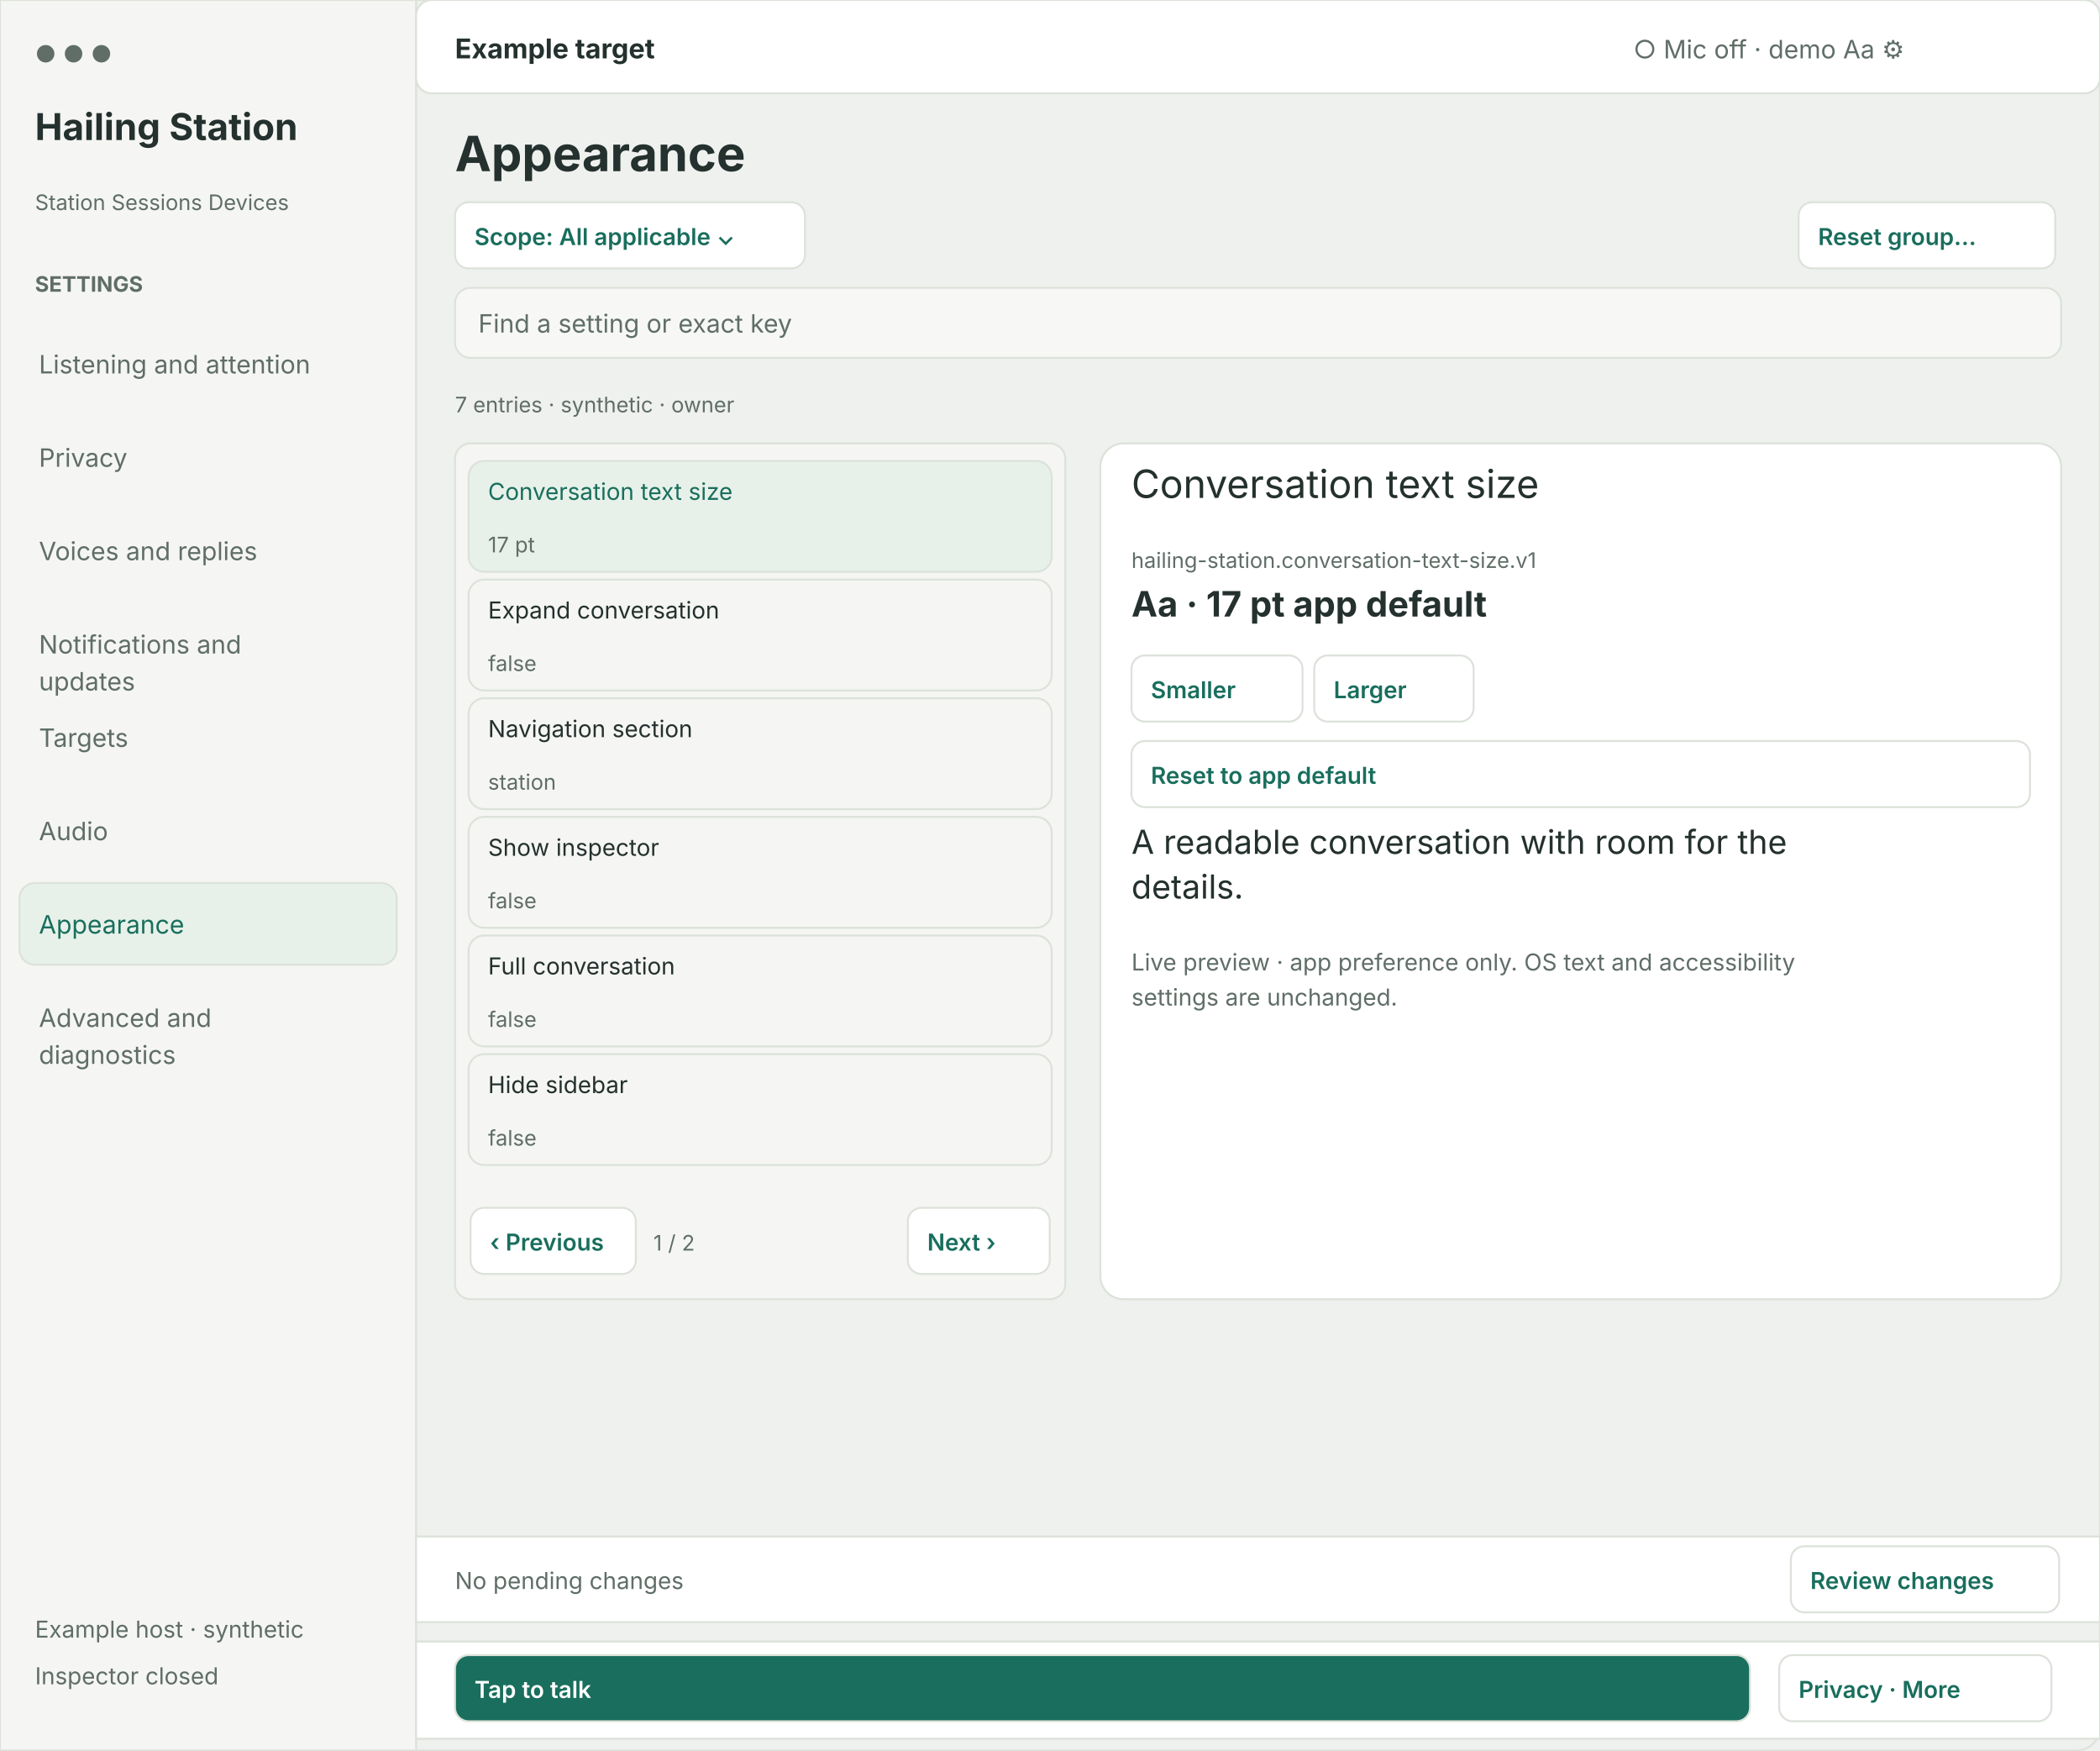
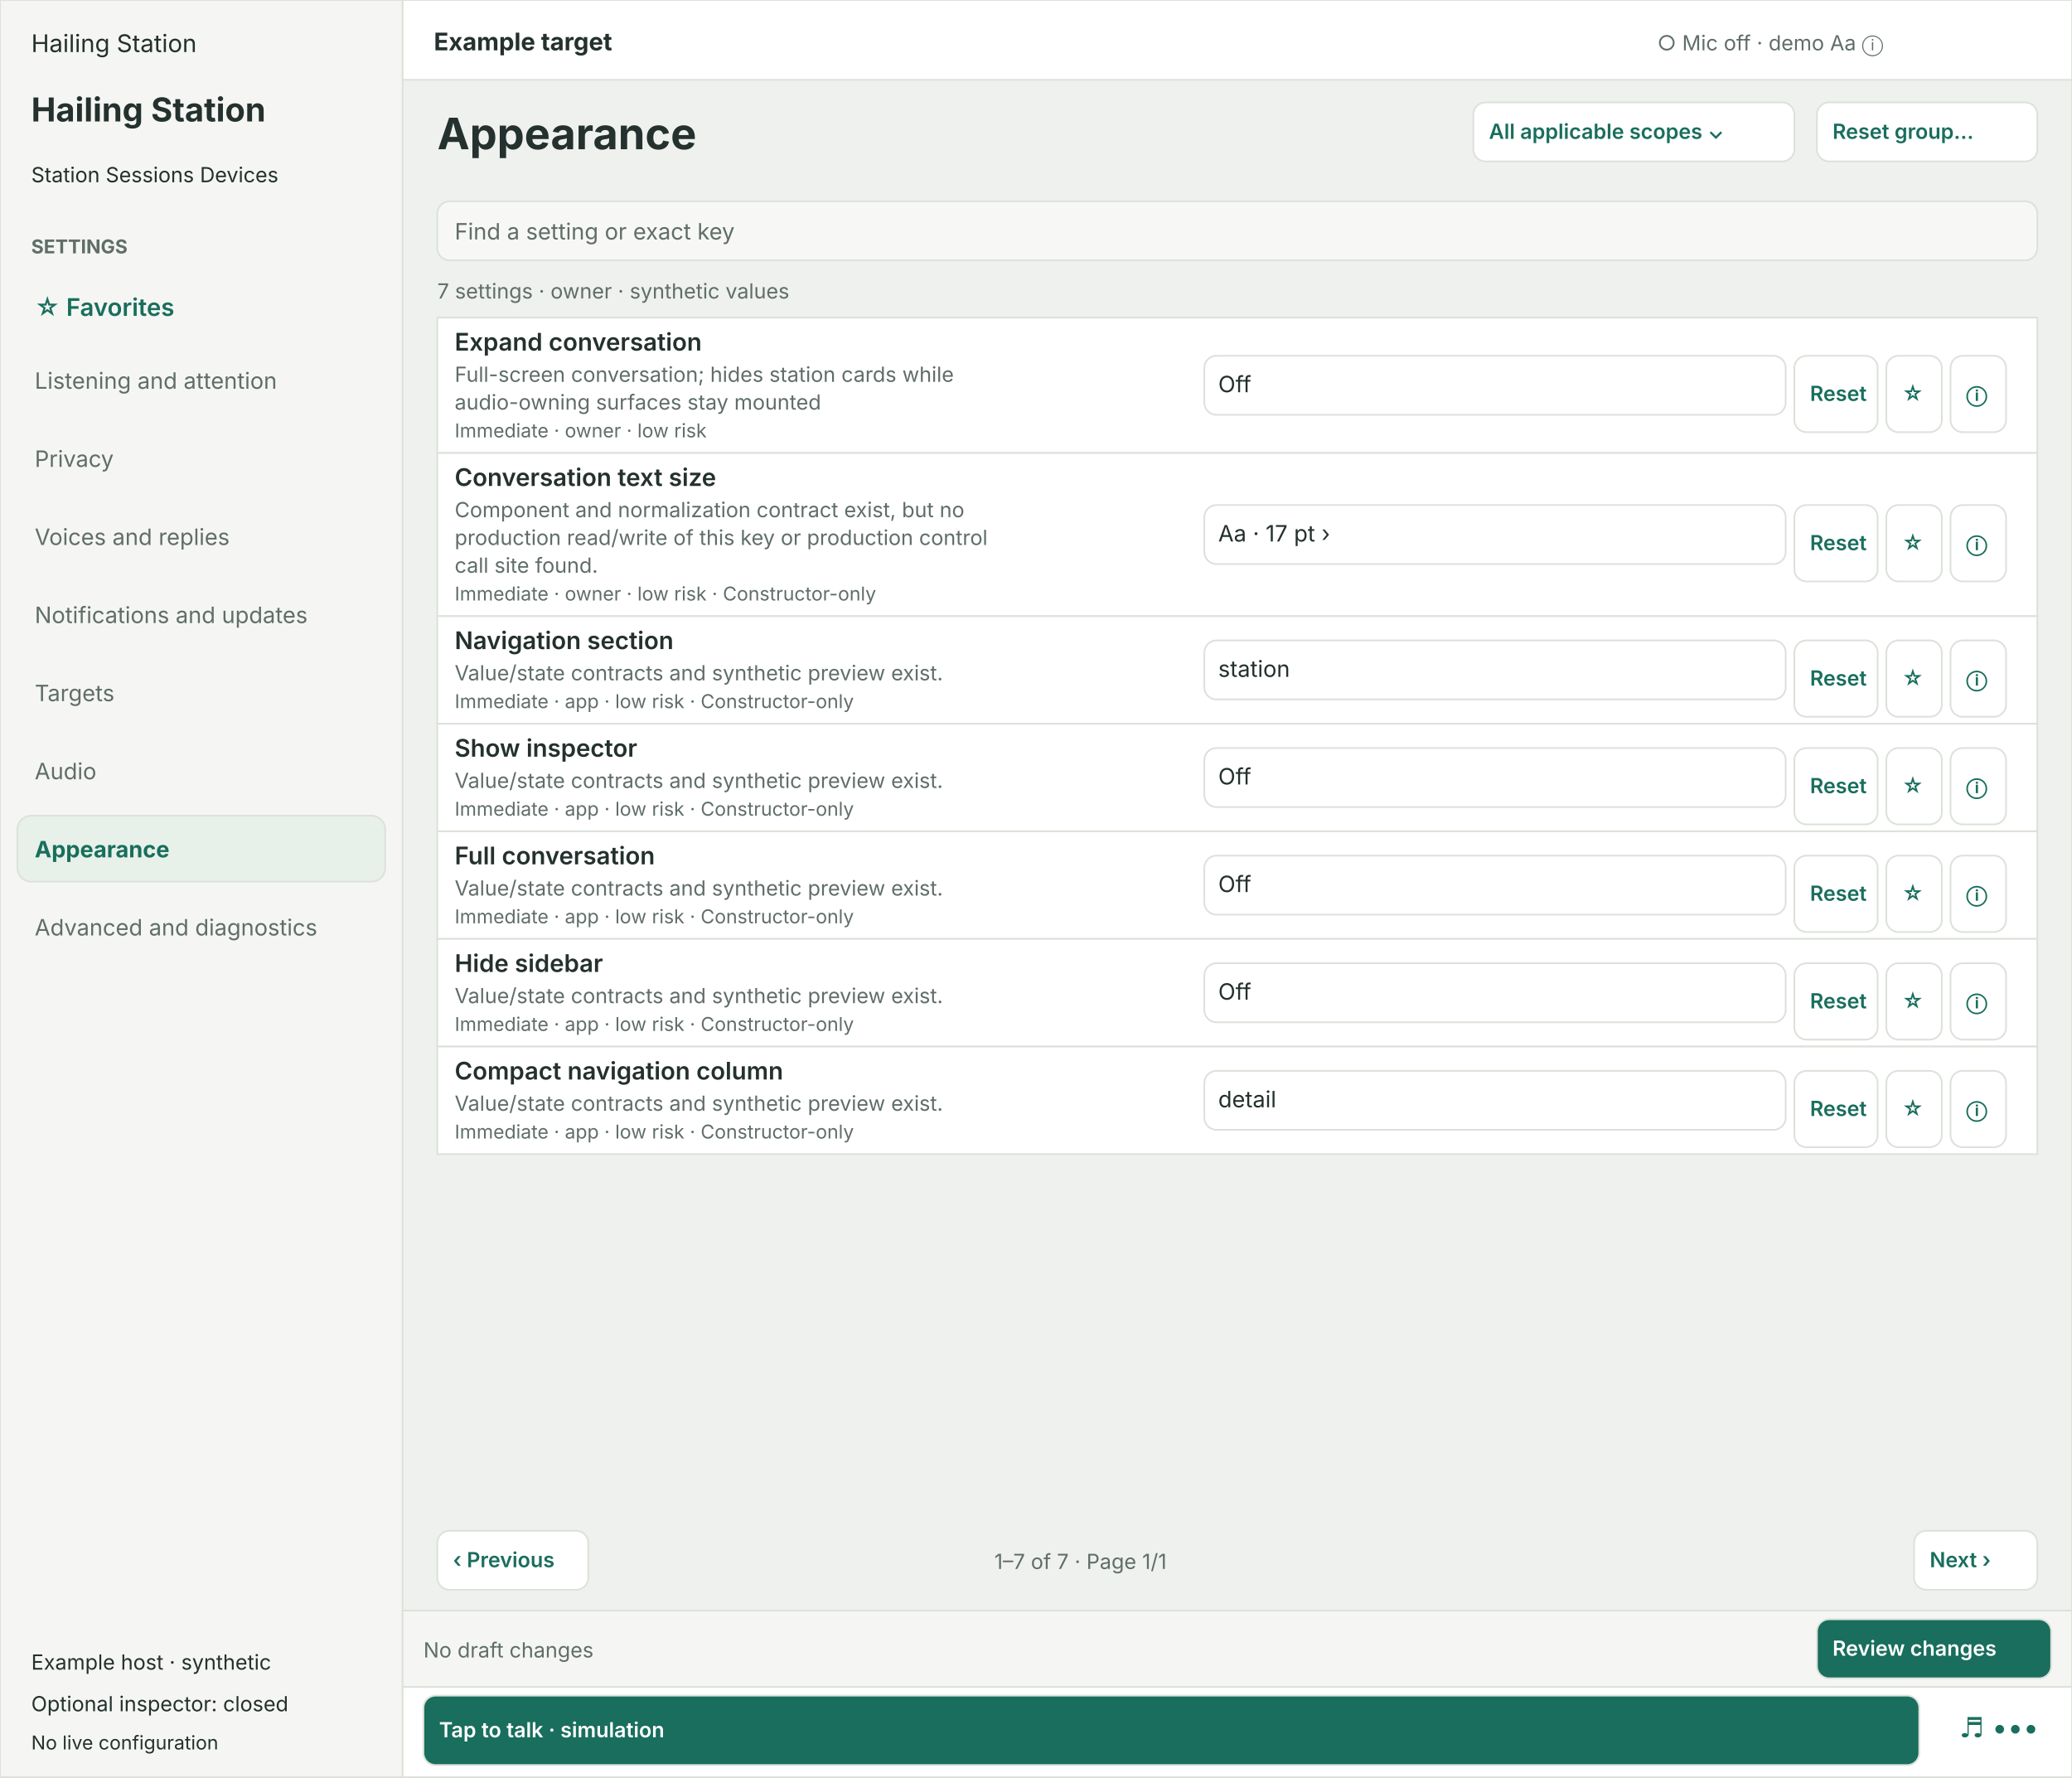
- <svg xmlns="http://www.w3.org/2000/svg" width="1080" height="900" viewBox="0 0 1080 900" role="img" aria-labelledby="title desc">
+ <svg xmlns="http://www.w3.org/2000/svg" width="1194" height="1024" viewBox="0 0 1194 1024" role="img" aria-labelledby="title desc">
  <g font-family="-apple-system,BlinkMacSystemFont,Segoe UI,sans-serif">
-     <rect x="0" y="0" width="1080" height="900" rx="12" fill="#eff1ee" stroke="#dce2da" />
-     <rect x="0" y="0" width="214" height="900" rx="0" fill="#f5f6f3" stroke="#dce2da" />
-     <text x="18" y="32" font-size="12" fill="#606e67" font-weight="400">● ● ●</text>
-     <text x="18" y="72" font-size="19" fill="#24312e" font-weight="650">Hailing Station</text>
-     <text x="18" y="108" font-size="11" fill="#606e67" font-weight="400">Station     Sessions     Devices</text>
-     <text x="18" y="150" font-size="11" fill="#606e67" font-weight="650">SETTINGS</text>
-     <text x="20" y="192" font-size="13" fill="#606e67" font-weight="400">Listening and attention</text>
-     <text x="20" y="240" font-size="13" fill="#606e67" font-weight="400">Privacy</text>
-     <text x="20" y="288" font-size="13" fill="#606e67" font-weight="400">Voices and replies</text>
-     <text x="20" y="336" font-size="13" fill="#606e67" font-weight="400">Notifications and</text>
-     <text x="20" y="355" font-size="13" fill="#606e67" font-weight="400">updates</text>
-     <text x="20" y="384" font-size="13" fill="#606e67" font-weight="400">Targets</text>
-     <text x="20" y="432" font-size="13" fill="#606e67" font-weight="400">Audio</text>
-     <rect x="10" y="454" width="194" height="42" rx="8" fill="#e7f1e9" stroke="#dce2da" />
-     <text x="20" y="480" font-size="13" fill="#196e5d" font-weight="400">Appearance</text>
-     <text x="20" y="528" font-size="13" fill="#606e67" font-weight="400">Advanced and</text>
-     <text x="20" y="547" font-size="13" fill="#606e67" font-weight="400">diagnostics</text>
-     <text x="18" y="842" font-size="12" fill="#606e67" font-weight="400">Example host · synthetic</text>
-     <text x="18" y="866" font-size="12" fill="#606e67" font-weight="400">Inspector closed</text>
-     <rect x="214" y="0" width="866" height="48" rx="8" fill="#fff" stroke="#dce2da" />
-     <text x="234" y="30" font-size="14" fill="#24312e" font-weight="650">Example target</text>
-     <text x="840" y="30" font-size="13" fill="#606e67" font-weight="400">○ Mic off · demo    Aa   ⚙</text>
-     <text x="234" y="88" font-size="25" fill="#24312e" font-weight="650">Appearance</text>
-     <rect x="234" y="104" width="180" height="34" rx="7" fill="#fff" stroke="#dce2da" />
-     <text x="244" y="126" font-size="12" fill="#196e5d" font-weight="600">Scope: All applicable ⌄</text>
-     <rect x="925" y="104" width="132" height="34" rx="7" fill="#fff" stroke="#dce2da" />
-     <text x="935" y="126" font-size="12" fill="#196e5d" font-weight="600">Reset group…</text>
-     <rect x="234" y="148" width="826" height="36" rx="8" fill="#f7f8f5" stroke="#dce2da" />
-     <text x="246" y="171" font-size="13" fill="#606e67" font-weight="400">Find a setting or exact key</text>
-     <text x="234" y="212" font-size="11" fill="#606e67" font-weight="400">7 entries · synthetic · owner</text>
-     <rect x="234" y="228" width="313.88" height="440" rx="8" fill="#f5f6f3" stroke="#dce2da" />
-     <rect x="241" y="237" width="299.88" height="57" rx="8" fill="#e7f1e9" stroke="#dce2da" />
-     <text x="251" y="257" font-size="12" fill="#196e5d" font-weight="400">Conversation text size</text>
-     <text x="251" y="284" font-size="11" fill="#606e67" font-weight="400">17 pt</text>
-     <rect x="241" y="298" width="299.88" height="57" rx="8" fill="#f5f6f3" stroke="#dce2da" />
-     <text x="251" y="318" font-size="12" fill="#24312e" font-weight="400">Expand conversation</text>
-     <text x="251" y="345" font-size="11" fill="#606e67" font-weight="400">false</text>
-     <rect x="241" y="359" width="299.88" height="57" rx="8" fill="#f5f6f3" stroke="#dce2da" />
-     <text x="251" y="379" font-size="12" fill="#24312e" font-weight="400">Navigation section</text>
-     <text x="251" y="406" font-size="11" fill="#606e67" font-weight="400">station</text>
-     <rect x="241" y="420" width="299.88" height="57" rx="8" fill="#f5f6f3" stroke="#dce2da" />
-     <text x="251" y="440" font-size="12" fill="#24312e" font-weight="400">Show inspector</text>
-     <text x="251" y="467" font-size="11" fill="#606e67" font-weight="400">false</text>
-     <rect x="241" y="481" width="299.88" height="57" rx="8" fill="#f5f6f3" stroke="#dce2da" />
-     <text x="251" y="501" font-size="12" fill="#24312e" font-weight="400">Full conversation</text>
-     <text x="251" y="528" font-size="11" fill="#606e67" font-weight="400">false</text>
-     <rect x="241" y="542" width="299.88" height="57" rx="8" fill="#f5f6f3" stroke="#dce2da" />
-     <text x="251" y="562" font-size="12" fill="#24312e" font-weight="400">Hide sidebar</text>
-     <text x="251" y="589" font-size="11" fill="#606e67" font-weight="400">false</text>
-     <rect x="242" y="621" width="85" height="34" rx="7" fill="#fff" stroke="#dce2da" />
-     <text x="252" y="643" font-size="12" fill="#196e5d" font-weight="600">‹ Previous</text>
-     <text x="336" y="643" font-size="11" fill="#606e67" font-weight="400">1 / 2</text>
-     <rect x="466.88" y="621" width="73" height="34" rx="7" fill="#fff" stroke="#dce2da" />
-     <text x="476.88" y="643" font-size="12" fill="#196e5d" font-weight="600">Next ›</text>
-     <rect x="565.88" y="228" width="494.12" height="440" rx="12" fill="#fff" stroke="#dce2da" />
-     <text x="581.88" y="256" font-size="20" fill="#24312e" font-weight="400">Conversation text size</text>
-     <text x="581.88" y="292" font-size="11" fill="#606e67" font-weight="400">hailing-station.conversation-text-size.v1</text>
-     <text x="581.88" y="317" font-size="18" fill="#24312e" font-weight="650">Aa · 17 pt app default</text>
-     <rect x="581.88" y="337" width="88" height="34" rx="7" fill="#fff" stroke="#dce2da" />
-     <text x="591.88" y="359" font-size="12" fill="#196e5d" font-weight="600">Smaller</text>
-     <rect x="675.88" y="337" width="82" height="34" rx="7" fill="#fff" stroke="#dce2da" />
-     <text x="685.88" y="359" font-size="12" fill="#196e5d" font-weight="600">Larger</text>
-     <rect x="581.88" y="381" width="462.12" height="34" rx="7" fill="#fff" stroke="#dce2da" />
-     <text x="591.88" y="403" font-size="12" fill="#196e5d" font-weight="600">Reset to app default</text>
-     <text x="581.88" y="439" font-size="17" fill="#24312e" font-weight="400">A readable conversation with room for the</text>
-     <text x="581.88" y="462" font-size="17" fill="#24312e" font-weight="400">details.</text>
-     <text x="581.88" y="499" font-size="12" fill="#606e67" font-weight="400">Live preview · app preference only. OS text and accessibility</text>
-     <text x="581.88" y="517" font-size="12" fill="#606e67" font-weight="400">settings are unchanged.</text>
-     <rect x="214" y="790" width="866" height="44" rx="0" fill="#fff" stroke="#dce2da" />
-     <text x="234" y="817" font-size="12" fill="#606e67" font-weight="400">No pending changes</text>
-     <rect x="921" y="795" width="138" height="34" rx="7" fill="#fff" stroke="#dce2da" />
-     <text x="931" y="817" font-size="12" fill="#196e5d" font-weight="600">Review changes</text>
-     <rect x="214" y="844" width="866" height="50" rx="0" fill="#fff" stroke="#dce2da" />
-     <rect x="234" y="851" width="666" height="34" rx="7" fill="#196e5d" stroke="#dce2da" />
-     <text x="244" y="873" font-size="12" fill="#fff" font-weight="600">Tap to talk</text>
-     <rect x="915" y="851" width="140" height="34" rx="7" fill="#fff" stroke="#dce2da" />
-     <text x="925" y="873" font-size="12" fill="#196e5d" font-weight="600">Privacy · More</text>
+     <rect x="0" y="0" width="1194" height="1024" rx="12" fill="#eff1ee" stroke="#dce2da" />
+     <rect x="0" y="0" width="232" height="1024" rx="0" fill="#f5f6f3" stroke="#dce2da" />
+     <text x="18" y="30" font-size="14" fill="#24312e" font-weight="400">Hailing Station</text>
+     <text x="18" y="70" font-size="19" fill="#24312e" font-weight="650">Hailing Station</text>
+     <text x="18" y="105" font-size="12" fill="#24312e" font-weight="400">Station    Sessions    Devices</text>
+     <text x="18" y="146" font-size="11" fill="#606e67" font-weight="650">SETTINGS</text>
+     <text x="20" y="182" font-size="14" fill="#196e5d" font-weight="600">☆  Favorites</text>
+     <text x="20" y="224" font-size="13" fill="#606e67" font-weight="400">Listening and attention</text>
+     <text x="20" y="269" font-size="13" fill="#606e67" font-weight="400">Privacy</text>
+     <text x="20" y="314" font-size="13" fill="#606e67" font-weight="400">Voices and replies</text>
+     <text x="20" y="359" font-size="13" fill="#606e67" font-weight="400">Notifications and updates</text>
+     <text x="20" y="404" font-size="13" fill="#606e67" font-weight="400">Targets</text>
+     <text x="20" y="449" font-size="13" fill="#606e67" font-weight="400">Audio</text>
+     <rect x="10" y="470" width="212" height="38" rx="8" fill="#e7f1e9" stroke="#dce2da" />
+     <text x="20" y="494" font-size="13" fill="#196e5d" font-weight="650">Appearance</text>
+     <text x="20" y="539" font-size="13" fill="#606e67" font-weight="400">Advanced and diagnostics</text>
+     <text x="18" y="962" font-size="12" fill="#24312e" font-weight="400">Example host · synthetic</text>
+     <text x="18" y="986" font-size="12" fill="#24312e" font-weight="400">Optional inspector: closed</text>
+     <text x="18" y="1008" font-size="11" fill="#24312e" font-weight="400">No live configuration</text>
+     <rect x="232" y="0" width="962" height="46" rx="0" fill="#fff" stroke="#dce2da" />
+     <text x="250" y="29" font-size="14" fill="#24312e" font-weight="650">Example target</text>
+     <text x="955" y="29" font-size="12" fill="#606e67" font-weight="400">○ Mic off · demo     Aa     ⓘ</text>
+     <text x="252" y="86" font-size="25" fill="#24312e" font-weight="650">Appearance</text>
+     <rect x="849" y="59" width="185" height="34" rx="7" fill="#fff" stroke="#dce2da" />
+     <text x="858" y="80" font-size="12" fill="#196e5d" font-weight="600">All applicable scopes ⌄</text>
+     <rect x="1047" y="59" width="127" height="34" rx="7" fill="#fff" stroke="#dce2da" />
+     <text x="1056" y="80" font-size="12" fill="#196e5d" font-weight="600">Reset group…</text>
+     <rect x="252" y="116" width="922" height="34" rx="7" fill="#f7f8f5" stroke="#dce2da" />
+     <text x="262" y="138" font-size="13" fill="#606e67" font-weight="400">Find a setting or exact key</text>
+     <text x="252" y="172" font-size="12" fill="#606e67" font-weight="400">7 settings · owner · synthetic values</text>
+     <rect x="252" y="183" width="922" height="78" rx="0" fill="#fff" stroke="#dce2da" />
+     <text x="262" y="202" font-size="14" fill="#24312e" font-weight="600">Expand conversation</text>
+     <text x="262" y="220" font-size="12" fill="#606e67" font-weight="400">Full-screen conversation; hides station cards while</text>
+     <text x="262" y="236" font-size="12" fill="#606e67" font-weight="400">audio-owning surfaces stay mounted</text>
+     <text x="262" y="252" font-size="11" fill="#606e67" font-weight="400">Immediate · owner · low risk</text>
+     <rect x="694" y="205" width="335" height="34" rx="7" fill="#fff" stroke="#dce2da" />
+     <text x="702" y="226" font-size="13" fill="#24312e" font-weight="400">Off</text>
+     <rect x="1034" y="205" width="48" height="44" rx="7" fill="#fff" stroke="#dce2da" />
+     <text x="1043" y="231" font-size="12" fill="#196e5d" font-weight="600">Reset</text>
+     <rect x="1087" y="205" width="32" height="44" rx="7" fill="#fff" stroke="#dce2da" />
+     <text x="1096" y="231" font-size="12" fill="#196e5d" font-weight="600">☆</text>
+     <rect x="1124" y="205" width="32" height="44" rx="7" fill="#fff" stroke="#dce2da" />
+     <text x="1133" y="231" font-size="12" fill="#196e5d" font-weight="600">ⓘ</text>
+     <rect x="252" y="261" width="922" height="94" rx="0" fill="#fff" stroke="#dce2da" />
+     <text x="262" y="280" font-size="14" fill="#24312e" font-weight="600">Conversation text size</text>
+     <text x="262" y="298" font-size="12" fill="#606e67" font-weight="400">Component and normalization contract exist, but no</text>
+     <text x="262" y="314" font-size="12" fill="#606e67" font-weight="400">production read/write of this key or production control</text>
+     <text x="262" y="330" font-size="12" fill="#606e67" font-weight="400">call site found.</text>
+     <text x="262" y="346" font-size="11" fill="#606e67" font-weight="400">Immediate · owner · low risk · Constructor-only</text>
+     <rect x="694" y="291" width="335" height="34" rx="7" fill="#fff" stroke="#dce2da" />
+     <text x="702" y="312" font-size="13" fill="#24312e" font-weight="400">Aa · 17 pt ›</text>
+     <rect x="1034" y="291" width="48" height="44" rx="7" fill="#fff" stroke="#dce2da" />
+     <text x="1043" y="317" font-size="12" fill="#196e5d" font-weight="600">Reset</text>
+     <rect x="1087" y="291" width="32" height="44" rx="7" fill="#fff" stroke="#dce2da" />
+     <text x="1096" y="317" font-size="12" fill="#196e5d" font-weight="600">☆</text>
+     <rect x="1124" y="291" width="32" height="44" rx="7" fill="#fff" stroke="#dce2da" />
+     <text x="1133" y="317" font-size="12" fill="#196e5d" font-weight="600">ⓘ</text>
+     <rect x="252" y="355" width="922" height="62" rx="0" fill="#fff" stroke="#dce2da" />
+     <text x="262" y="374" font-size="14" fill="#24312e" font-weight="600">Navigation section</text>
+     <text x="262" y="392" font-size="12" fill="#606e67" font-weight="400">Value/state contracts and synthetic preview exist.</text>
+     <text x="262" y="408" font-size="11" fill="#606e67" font-weight="400">Immediate · app · low risk · Constructor-only</text>
+     <rect x="694" y="369" width="335" height="34" rx="7" fill="#fff" stroke="#dce2da" />
+     <text x="702" y="390" font-size="13" fill="#24312e" font-weight="400">station</text>
+     <rect x="1034" y="369" width="48" height="44" rx="7" fill="#fff" stroke="#dce2da" />
+     <text x="1043" y="395" font-size="12" fill="#196e5d" font-weight="600">Reset</text>
+     <rect x="1087" y="369" width="32" height="44" rx="7" fill="#fff" stroke="#dce2da" />
+     <text x="1096" y="395" font-size="12" fill="#196e5d" font-weight="600">☆</text>
+     <rect x="1124" y="369" width="32" height="44" rx="7" fill="#fff" stroke="#dce2da" />
+     <text x="1133" y="395" font-size="12" fill="#196e5d" font-weight="600">ⓘ</text>
+     <rect x="252" y="417" width="922" height="62" rx="0" fill="#fff" stroke="#dce2da" />
+     <text x="262" y="436" font-size="14" fill="#24312e" font-weight="600">Show inspector</text>
+     <text x="262" y="454" font-size="12" fill="#606e67" font-weight="400">Value/state contracts and synthetic preview exist.</text>
+     <text x="262" y="470" font-size="11" fill="#606e67" font-weight="400">Immediate · app · low risk · Constructor-only</text>
+     <rect x="694" y="431" width="335" height="34" rx="7" fill="#fff" stroke="#dce2da" />
+     <text x="702" y="452" font-size="13" fill="#24312e" font-weight="400">Off</text>
+     <rect x="1034" y="431" width="48" height="44" rx="7" fill="#fff" stroke="#dce2da" />
+     <text x="1043" y="457" font-size="12" fill="#196e5d" font-weight="600">Reset</text>
+     <rect x="1087" y="431" width="32" height="44" rx="7" fill="#fff" stroke="#dce2da" />
+     <text x="1096" y="457" font-size="12" fill="#196e5d" font-weight="600">☆</text>
+     <rect x="1124" y="431" width="32" height="44" rx="7" fill="#fff" stroke="#dce2da" />
+     <text x="1133" y="457" font-size="12" fill="#196e5d" font-weight="600">ⓘ</text>
+     <rect x="252" y="479" width="922" height="62" rx="0" fill="#fff" stroke="#dce2da" />
+     <text x="262" y="498" font-size="14" fill="#24312e" font-weight="600">Full conversation</text>
+     <text x="262" y="516" font-size="12" fill="#606e67" font-weight="400">Value/state contracts and synthetic preview exist.</text>
+     <text x="262" y="532" font-size="11" fill="#606e67" font-weight="400">Immediate · app · low risk · Constructor-only</text>
+     <rect x="694" y="493" width="335" height="34" rx="7" fill="#fff" stroke="#dce2da" />
+     <text x="702" y="514" font-size="13" fill="#24312e" font-weight="400">Off</text>
+     <rect x="1034" y="493" width="48" height="44" rx="7" fill="#fff" stroke="#dce2da" />
+     <text x="1043" y="519" font-size="12" fill="#196e5d" font-weight="600">Reset</text>
+     <rect x="1087" y="493" width="32" height="44" rx="7" fill="#fff" stroke="#dce2da" />
+     <text x="1096" y="519" font-size="12" fill="#196e5d" font-weight="600">☆</text>
+     <rect x="1124" y="493" width="32" height="44" rx="7" fill="#fff" stroke="#dce2da" />
+     <text x="1133" y="519" font-size="12" fill="#196e5d" font-weight="600">ⓘ</text>
+     <rect x="252" y="541" width="922" height="62" rx="0" fill="#fff" stroke="#dce2da" />
+     <text x="262" y="560" font-size="14" fill="#24312e" font-weight="600">Hide sidebar</text>
+     <text x="262" y="578" font-size="12" fill="#606e67" font-weight="400">Value/state contracts and synthetic preview exist.</text>
+     <text x="262" y="594" font-size="11" fill="#606e67" font-weight="400">Immediate · app · low risk · Constructor-only</text>
+     <rect x="694" y="555" width="335" height="34" rx="7" fill="#fff" stroke="#dce2da" />
+     <text x="702" y="576" font-size="13" fill="#24312e" font-weight="400">Off</text>
+     <rect x="1034" y="555" width="48" height="44" rx="7" fill="#fff" stroke="#dce2da" />
+     <text x="1043" y="581" font-size="12" fill="#196e5d" font-weight="600">Reset</text>
+     <rect x="1087" y="555" width="32" height="44" rx="7" fill="#fff" stroke="#dce2da" />
+     <text x="1096" y="581" font-size="12" fill="#196e5d" font-weight="600">☆</text>
+     <rect x="1124" y="555" width="32" height="44" rx="7" fill="#fff" stroke="#dce2da" />
+     <text x="1133" y="581" font-size="12" fill="#196e5d" font-weight="600">ⓘ</text>
+     <rect x="252" y="603" width="922" height="62" rx="0" fill="#fff" stroke="#dce2da" />
+     <text x="262" y="622" font-size="14" fill="#24312e" font-weight="600">Compact navigation column</text>
+     <text x="262" y="640" font-size="12" fill="#606e67" font-weight="400">Value/state contracts and synthetic preview exist.</text>
+     <text x="262" y="656" font-size="11" fill="#606e67" font-weight="400">Immediate · app · low risk · Constructor-only</text>
+     <rect x="694" y="617" width="335" height="34" rx="7" fill="#fff" stroke="#dce2da" />
+     <text x="702" y="638" font-size="13" fill="#24312e" font-weight="400">detail</text>
+     <rect x="1034" y="617" width="48" height="44" rx="7" fill="#fff" stroke="#dce2da" />
+     <text x="1043" y="643" font-size="12" fill="#196e5d" font-weight="600">Reset</text>
+     <rect x="1087" y="617" width="32" height="44" rx="7" fill="#fff" stroke="#dce2da" />
+     <text x="1096" y="643" font-size="12" fill="#196e5d" font-weight="600">☆</text>
+     <rect x="1124" y="617" width="32" height="44" rx="7" fill="#fff" stroke="#dce2da" />
+     <text x="1133" y="643" font-size="12" fill="#196e5d" font-weight="600">ⓘ</text>
+     <rect x="252" y="882" width="87" height="34" rx="7" fill="#fff" stroke="#dce2da" />
+     <text x="261" y="903" font-size="12" fill="#196e5d" font-weight="600">‹ Previous</text>
+     <text x="573" y="904" font-size="12" fill="#606e67" font-weight="400">1–7 of 7 · Page 1/1</text>
+     <rect x="1103" y="882" width="71" height="34" rx="7" fill="#fff" stroke="#dce2da" />
+     <text x="1112" y="903" font-size="12" fill="#196e5d" font-weight="600">Next ›</text>
+     <rect x="232" y="928" width="962" height="44" rx="0" fill="#f5f6f3" stroke="#dce2da" />
+     <text x="244" y="955" font-size="12" fill="#606e67" font-weight="400">No draft changes</text>
+     <rect x="1047" y="933" width="135" height="34" rx="7" fill="#196e5d" stroke="#dce2da" />
+     <text x="1056" y="954" font-size="12" fill="#fff" font-weight="600">Review changes</text>
+     <rect x="232" y="972" width="962" height="52" rx="0" fill="#fff" stroke="#dce2da" />
+     <rect x="244" y="977" width="862" height="40" rx="7" fill="#196e5d" stroke="#dce2da" />
+     <text x="253" y="1001" font-size="12" fill="#fff" font-weight="600">Tap to talk · simulation</text>
+     <text x="1129" y="1001" font-size="16" fill="#196e5d" font-weight="400">♬   •••</text>
  </g>
</svg>
